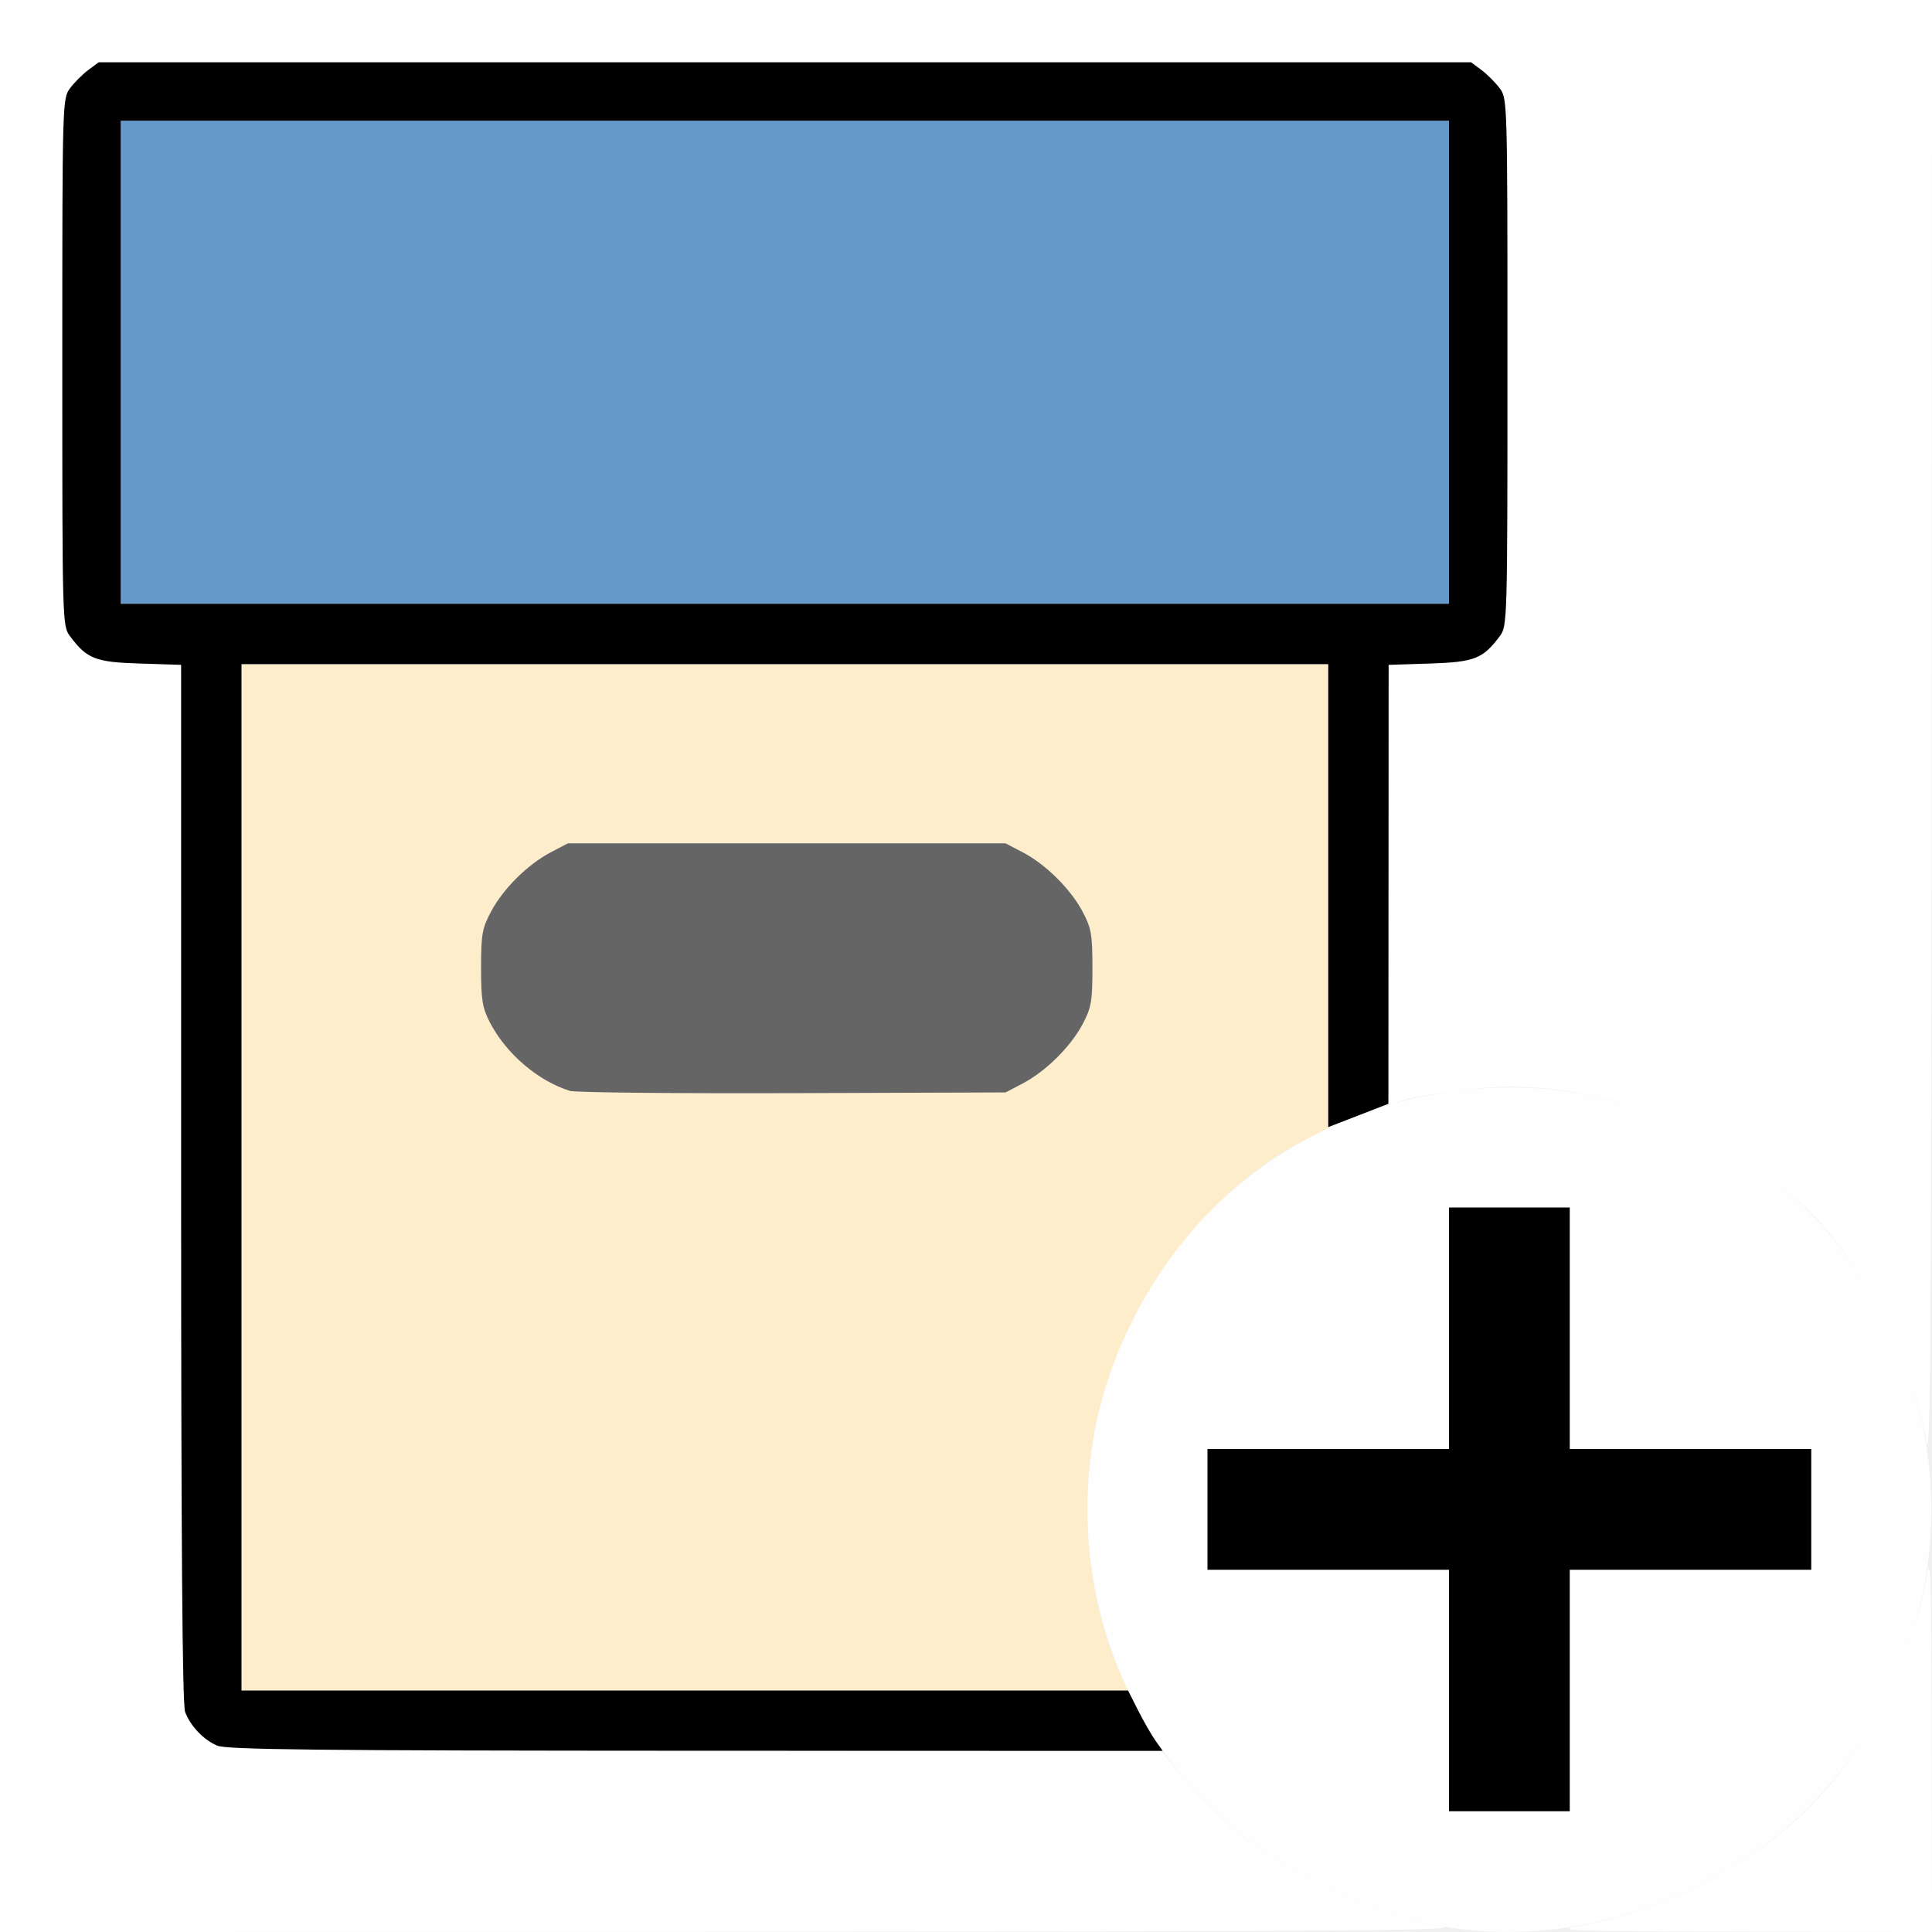
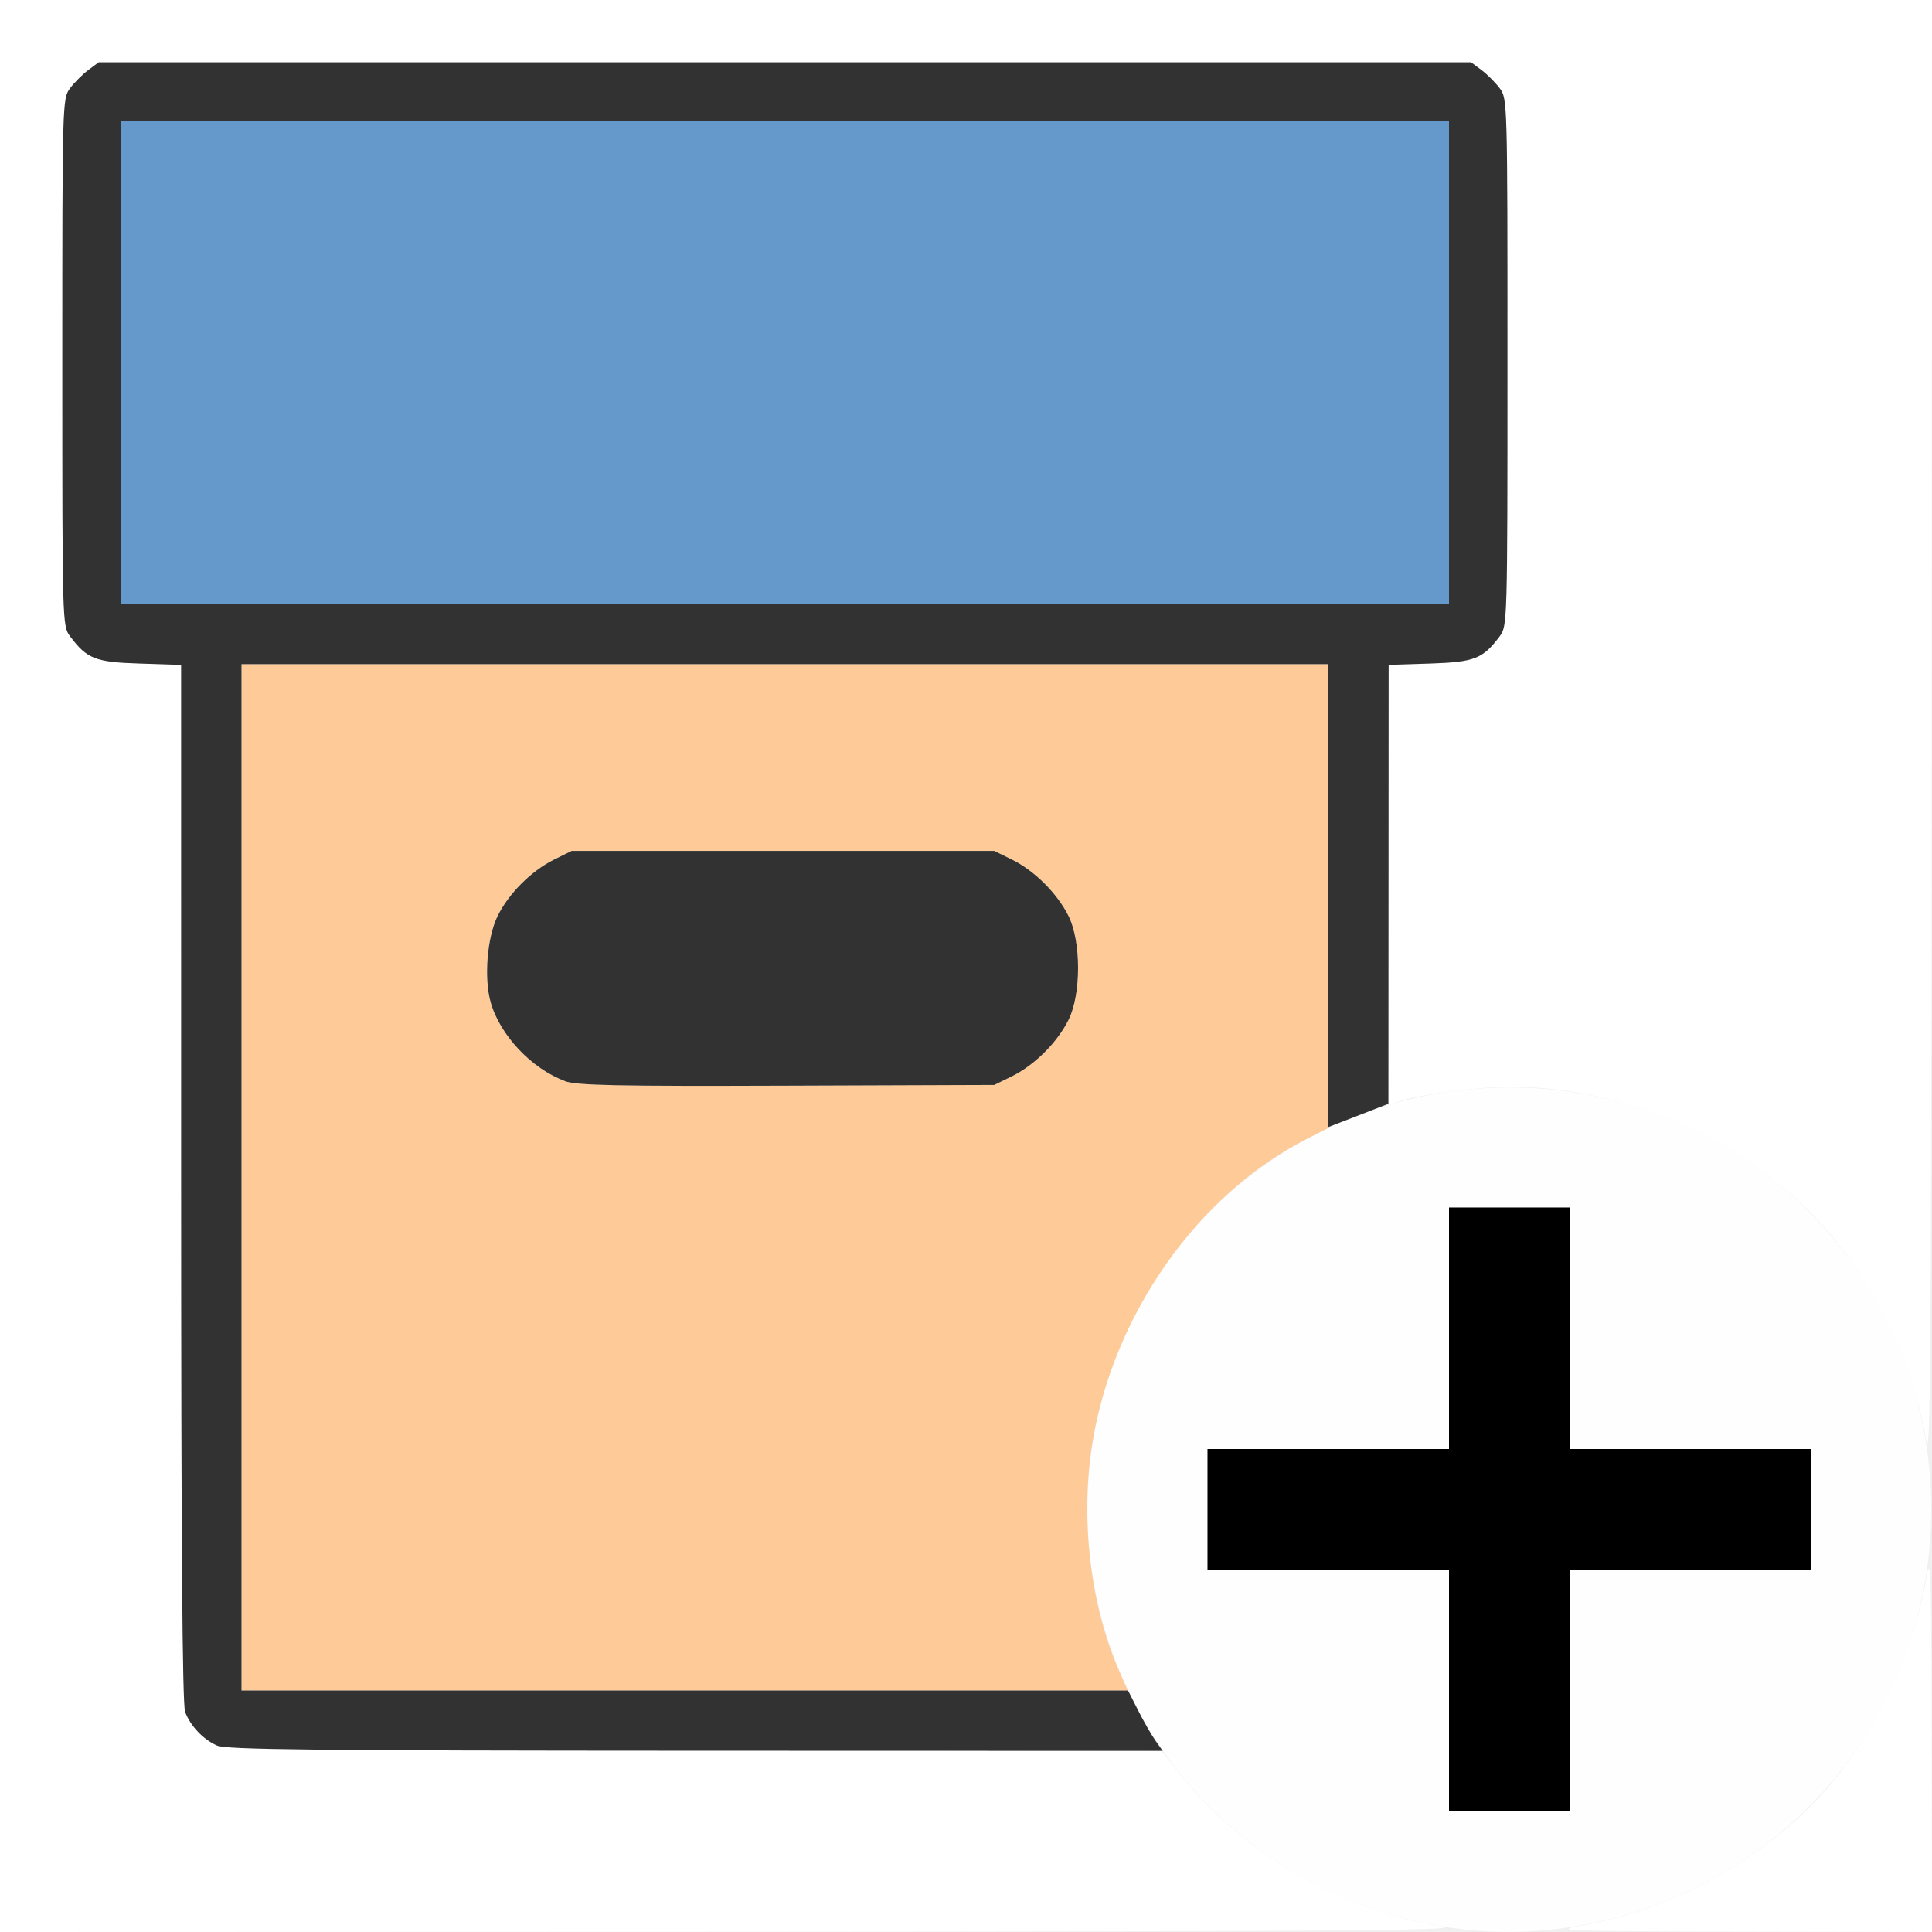
<svg xmlns="http://www.w3.org/2000/svg" version="1.1" id="svg2" width="16" height="16" viewBox="0 0 16 16">
  <defs id="defs6" />
  <g id="COLLECTION_NEW">
    <path style="fill:#ffffff;stroke-width:0.031" d="M 0,8 V 0 h 8 8 L 15.997,6.086 C 15.994,11.122 15.987,12.131 15.954,11.938 15.831,11.213 15.437,10.458 14.933,9.982 14.275,9.36 13.384,9 12.5,9 c -0.27,0 -0.771,0.067 -0.919,0.124 L 11.5,9.155 V 7.33 5.506 l 0.342,-0.011 c 0.369,-0.011 0.439,-0.039 0.578,-0.226 0.064,-0.085 0.064,-0.113 0.064,-2.269 0,-2.156 -7.94e-4,-2.184 -0.064,-2.269 -0.035,-0.047 -0.103,-0.115 -0.151,-0.151 L 12.183,0.516 H 6.5 0.817 L 0.731,0.58 C 0.683,0.615 0.615,0.683 0.58,0.731 0.516,0.816 0.516,0.844 0.516,3 c 0,2.156 7.95e-4,2.184 0.064,2.269 0.14,0.187 0.209,0.214 0.578,0.226 l 0.341,0.011 0.008,4.339 c 0.008,4.327 0.008,4.339 0.073,4.425 0.035,0.047 0.103,0.115 0.151,0.151 0.086,0.064 0.102,0.064 3.988,0.073 l 3.902,0.008 0.156,0.196 c 0.518,0.651 1.313,1.113 2.161,1.257 0.194,0.033 -0.816,0.04 -5.852,0.043 L 0,16 Z m 13.062,7.954 c 0.691,-0.117 1.357,-0.451 1.871,-0.936 0.504,-0.476 0.898,-1.231 1.021,-1.955 0.035,-0.206 0.04,-0.041 0.043,1.352 L 16,16 14.414,15.997 C 13.022,15.994 12.857,15.989 13.062,15.954 Z" id="path829" />
    <path style="fill:#fefefe;stroke-width:0.031" d="M 11.938,15.954 C 11.048,15.803 10.246,15.319 9.713,14.613 8.55,13.07 8.853,10.87 10.387,9.713 c 1.543,-1.163 3.743,-0.86 4.899,0.674 0.944,1.253 0.944,2.973 0,4.225 -0.77,1.022 -2.098,1.553 -3.349,1.341 z M 13,14 v -1 h 1 1 V 12.5 12 H 14 13 V 11 10 H 12.5 12 v 1 1 h -1 -1 v 0.5 0.5 h 1 1 v 1 1 h 0.5 0.5 z" id="path827" />
-     <path style="fill:#feedcb;stroke-width:0.031" d="M 2,9.75 V 5.5 H 6.5 11 v 1.921 1.921 l -0.18,0.091 C 9.923,9.887 9.219,10.886 9.046,11.952 8.945,12.578 9.029,13.296 9.268,13.836 L 9.34,14 H 5.67 2 Z M 8.469,8.973 C 8.66,8.873 8.863,8.672 8.964,8.484 c 0.074,-0.139 0.083,-0.19 0.083,-0.469 0,-0.279 -0.009,-0.329 -0.083,-0.469 C 8.863,7.359 8.66,7.158 8.469,7.058 L 8.328,6.984 h -1.812 -1.812 L 4.562,7.058 C 4.371,7.158 4.168,7.359 4.068,7.547 c -0.074,0.139 -0.083,0.19 -0.083,0.469 -2.07e-5,0.268 0.011,0.333 0.074,0.453 0.135,0.259 0.398,0.483 0.661,0.565 0.043,0.013 0.873,0.022 1.844,0.019 l 1.766,-0.006 z" id="path825" />
+     <path style="fill:#fecb98;stroke-width:0.031" d="M 2,9.75 V 5.5 H 6.5 11 v 1.921 1.921 l -0.18,0.091 C 9.923,9.887 9.219,10.886 9.046,11.952 8.945,12.578 9.029,13.296 9.268,13.836 L 9.34,14 H 5.67 2 Z M 8.381,8.912 C 8.568,8.82 8.757,8.631 8.85,8.444 8.954,8.232 8.954,7.799 8.85,7.588 8.757,7.4 8.568,7.211 8.381,7.119 L 8.234,7.047 h -1.75 -1.75 L 4.588,7.119 C 4.4,7.212 4.211,7.401 4.12,7.588 4.034,7.765 4.007,8.098 4.063,8.299 c 0.076,0.272 0.338,0.551 0.614,0.653 0.099,0.037 0.42,0.043 1.839,0.038 l 1.719,-0.006 z" id="path825" />
    <path style="fill:#6598cb;stroke-width:0.031" d="M 1,3 V 1 H 6.5 12 V 3 5 H 6.5 1 Z" id="path823" />
-     <path style="fill:#656565;stroke-width:0.031" d="M 4.719,9.034 C 4.456,8.952 4.193,8.728 4.058,8.469 3.995,8.348 3.984,8.283 3.984,8.016 3.984,7.737 3.993,7.686 4.068,7.547 4.168,7.359 4.371,7.158 4.562,7.058 L 4.703,6.984 h 1.812 1.812 L 8.469,7.058 C 8.66,7.158 8.863,7.359 8.964,7.547 c 0.074,0.139 0.083,0.19 0.083,0.469 0,0.279 -0.009,0.329 -0.083,0.469 C 8.863,8.672 8.66,8.873 8.469,8.973 L 8.328,9.047 6.562,9.053 c -0.971,0.003 -1.801,-0.005 -1.844,-0.019 z" id="path821" />
-     <path style="fill:#000000;stroke-width:0.031" d="M 12,14 V 13 H 11 10 V 12.5 12 h 1 1 v -1 -1 h 0.5 0.5 v 1 1 h 1 1 v 0.5 0.5 h -1 -1 v 1 1 H 12.5 12 Z M 1.797,14.456 C 1.682,14.405 1.578,14.295 1.533,14.178 1.51,14.117 1.5,12.762 1.5,9.798 V 5.506 L 1.158,5.495 C 0.789,5.484 0.72,5.456 0.58,5.269 0.516,5.184 0.516,5.156 0.516,3 c 0,-2.156 7.95e-4,-2.184 0.064,-2.269 0.035,-0.047 0.103,-0.115 0.151,-0.151 L 0.817,0.516 H 6.5 12.183 l 0.086,0.064 c 0.047,0.035 0.115,0.103 0.151,0.151 0.064,0.085 0.064,0.113 0.064,2.269 0,2.156 -7.94e-4,2.184 -0.064,2.269 -0.14,0.187 -0.209,0.214 -0.578,0.226 L 11.5,5.506 11.499,7.323 11.498,9.141 11.249,9.238 11,9.334 V 7.417 5.5 h -4.5 -4.5 V 9.75 14 h 3.671 3.671 l 0.083,0.164 c 0.045,0.09 0.11,0.203 0.143,0.25 L 9.629,14.5 5.76,14.499 C 2.605,14.498 1.873,14.49 1.797,14.456 Z M 12,3 V 1 H 6.5 1 V 3 5 H 6.5 12 Z" id="path819" />
+     <path style="fill:#323232;stroke-width:0.031" d="M 1.797,14.456 C 1.682,14.405 1.578,14.295 1.533,14.178 1.51,14.117 1.5,12.762 1.5,9.798 V 5.506 L 1.158,5.495 C 0.789,5.484 0.72,5.456 0.58,5.269 0.516,5.184 0.516,5.156 0.516,3 c 0,-2.156 7.95e-4,-2.184 0.064,-2.269 0.035,-0.047 0.103,-0.115 0.151,-0.151 L 0.817,0.516 H 6.5 12.183 l 0.086,0.064 c 0.047,0.035 0.115,0.103 0.151,0.151 0.064,0.085 0.064,0.113 0.064,2.269 0,2.156 -7.94e-4,2.184 -0.064,2.269 -0.14,0.187 -0.209,0.214 -0.578,0.226 L 11.5,5.506 11.499,7.323 11.498,9.141 11.249,9.238 11,9.334 V 7.417 5.5 h -4.5 -4.5 V 9.75 14 h 3.671 3.671 l 0.083,0.164 c 0.045,0.09 0.11,0.203 0.143,0.25 L 9.629,14.5 5.76,14.499 C 2.605,14.498 1.873,14.49 1.797,14.456 Z M 12,3 V 1 H 6.5 1 V 3 5 H 6.5 12 Z M 4.677,8.952 C 4.401,8.85 4.139,8.571 4.063,8.299 4.007,8.098 4.034,7.765 4.12,7.588 4.211,7.401 4.4,7.212 4.588,7.119 L 4.734,7.047 h 1.75 1.75 l 0.147,0.072 c 0.187,0.092 0.376,0.281 0.469,0.469 0.104,0.211 0.104,0.645 0,0.856 -0.092,0.187 -0.281,0.376 -0.469,0.469 l -0.147,0.072 -1.719,0.006 c -1.419,0.005 -1.74,-0.002 -1.839,-0.038 z" id="path821" />
+     <path style="fill:#000000;stroke-width:0.031" d="M 12,14 V 13 H 11 10 V 12.5 12 h 1 1 v -1 -1 h 0.5 0.5 v 1 1 h 1 1 v 0.5 0.5 h -1 -1 v 1 1 H 12.5 12 Z" id="path819" />
  </g>
</svg>
